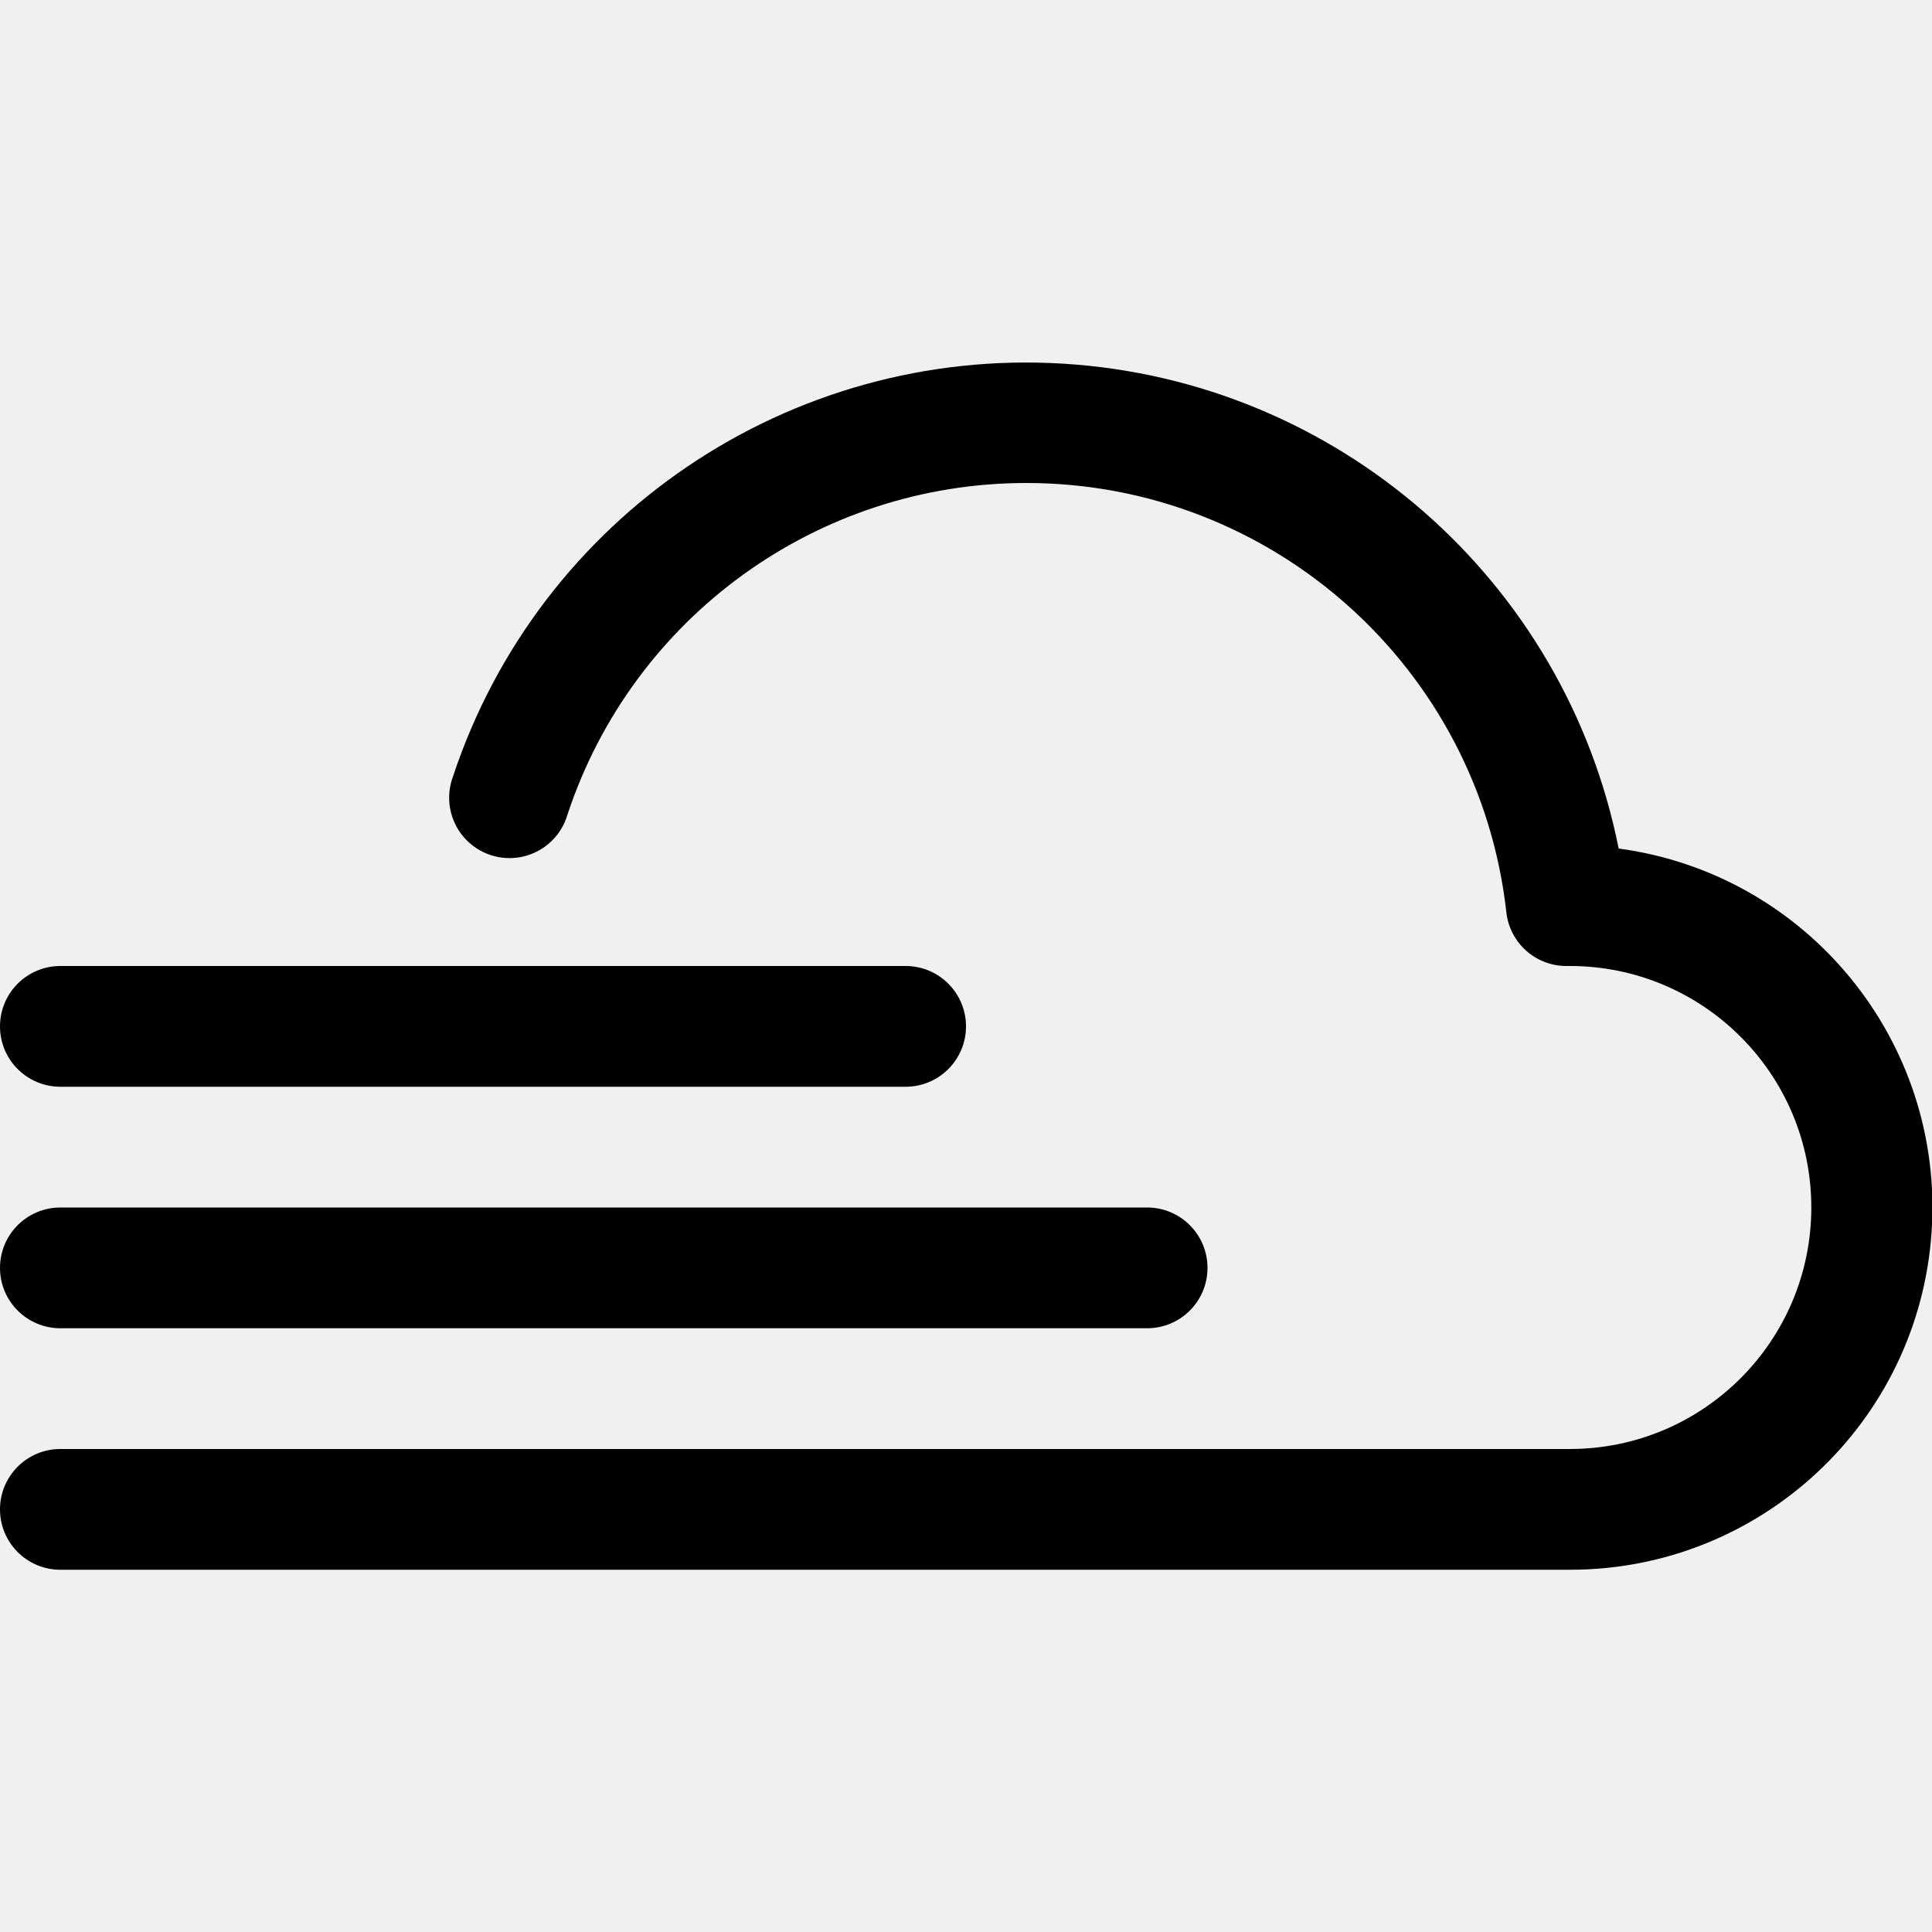
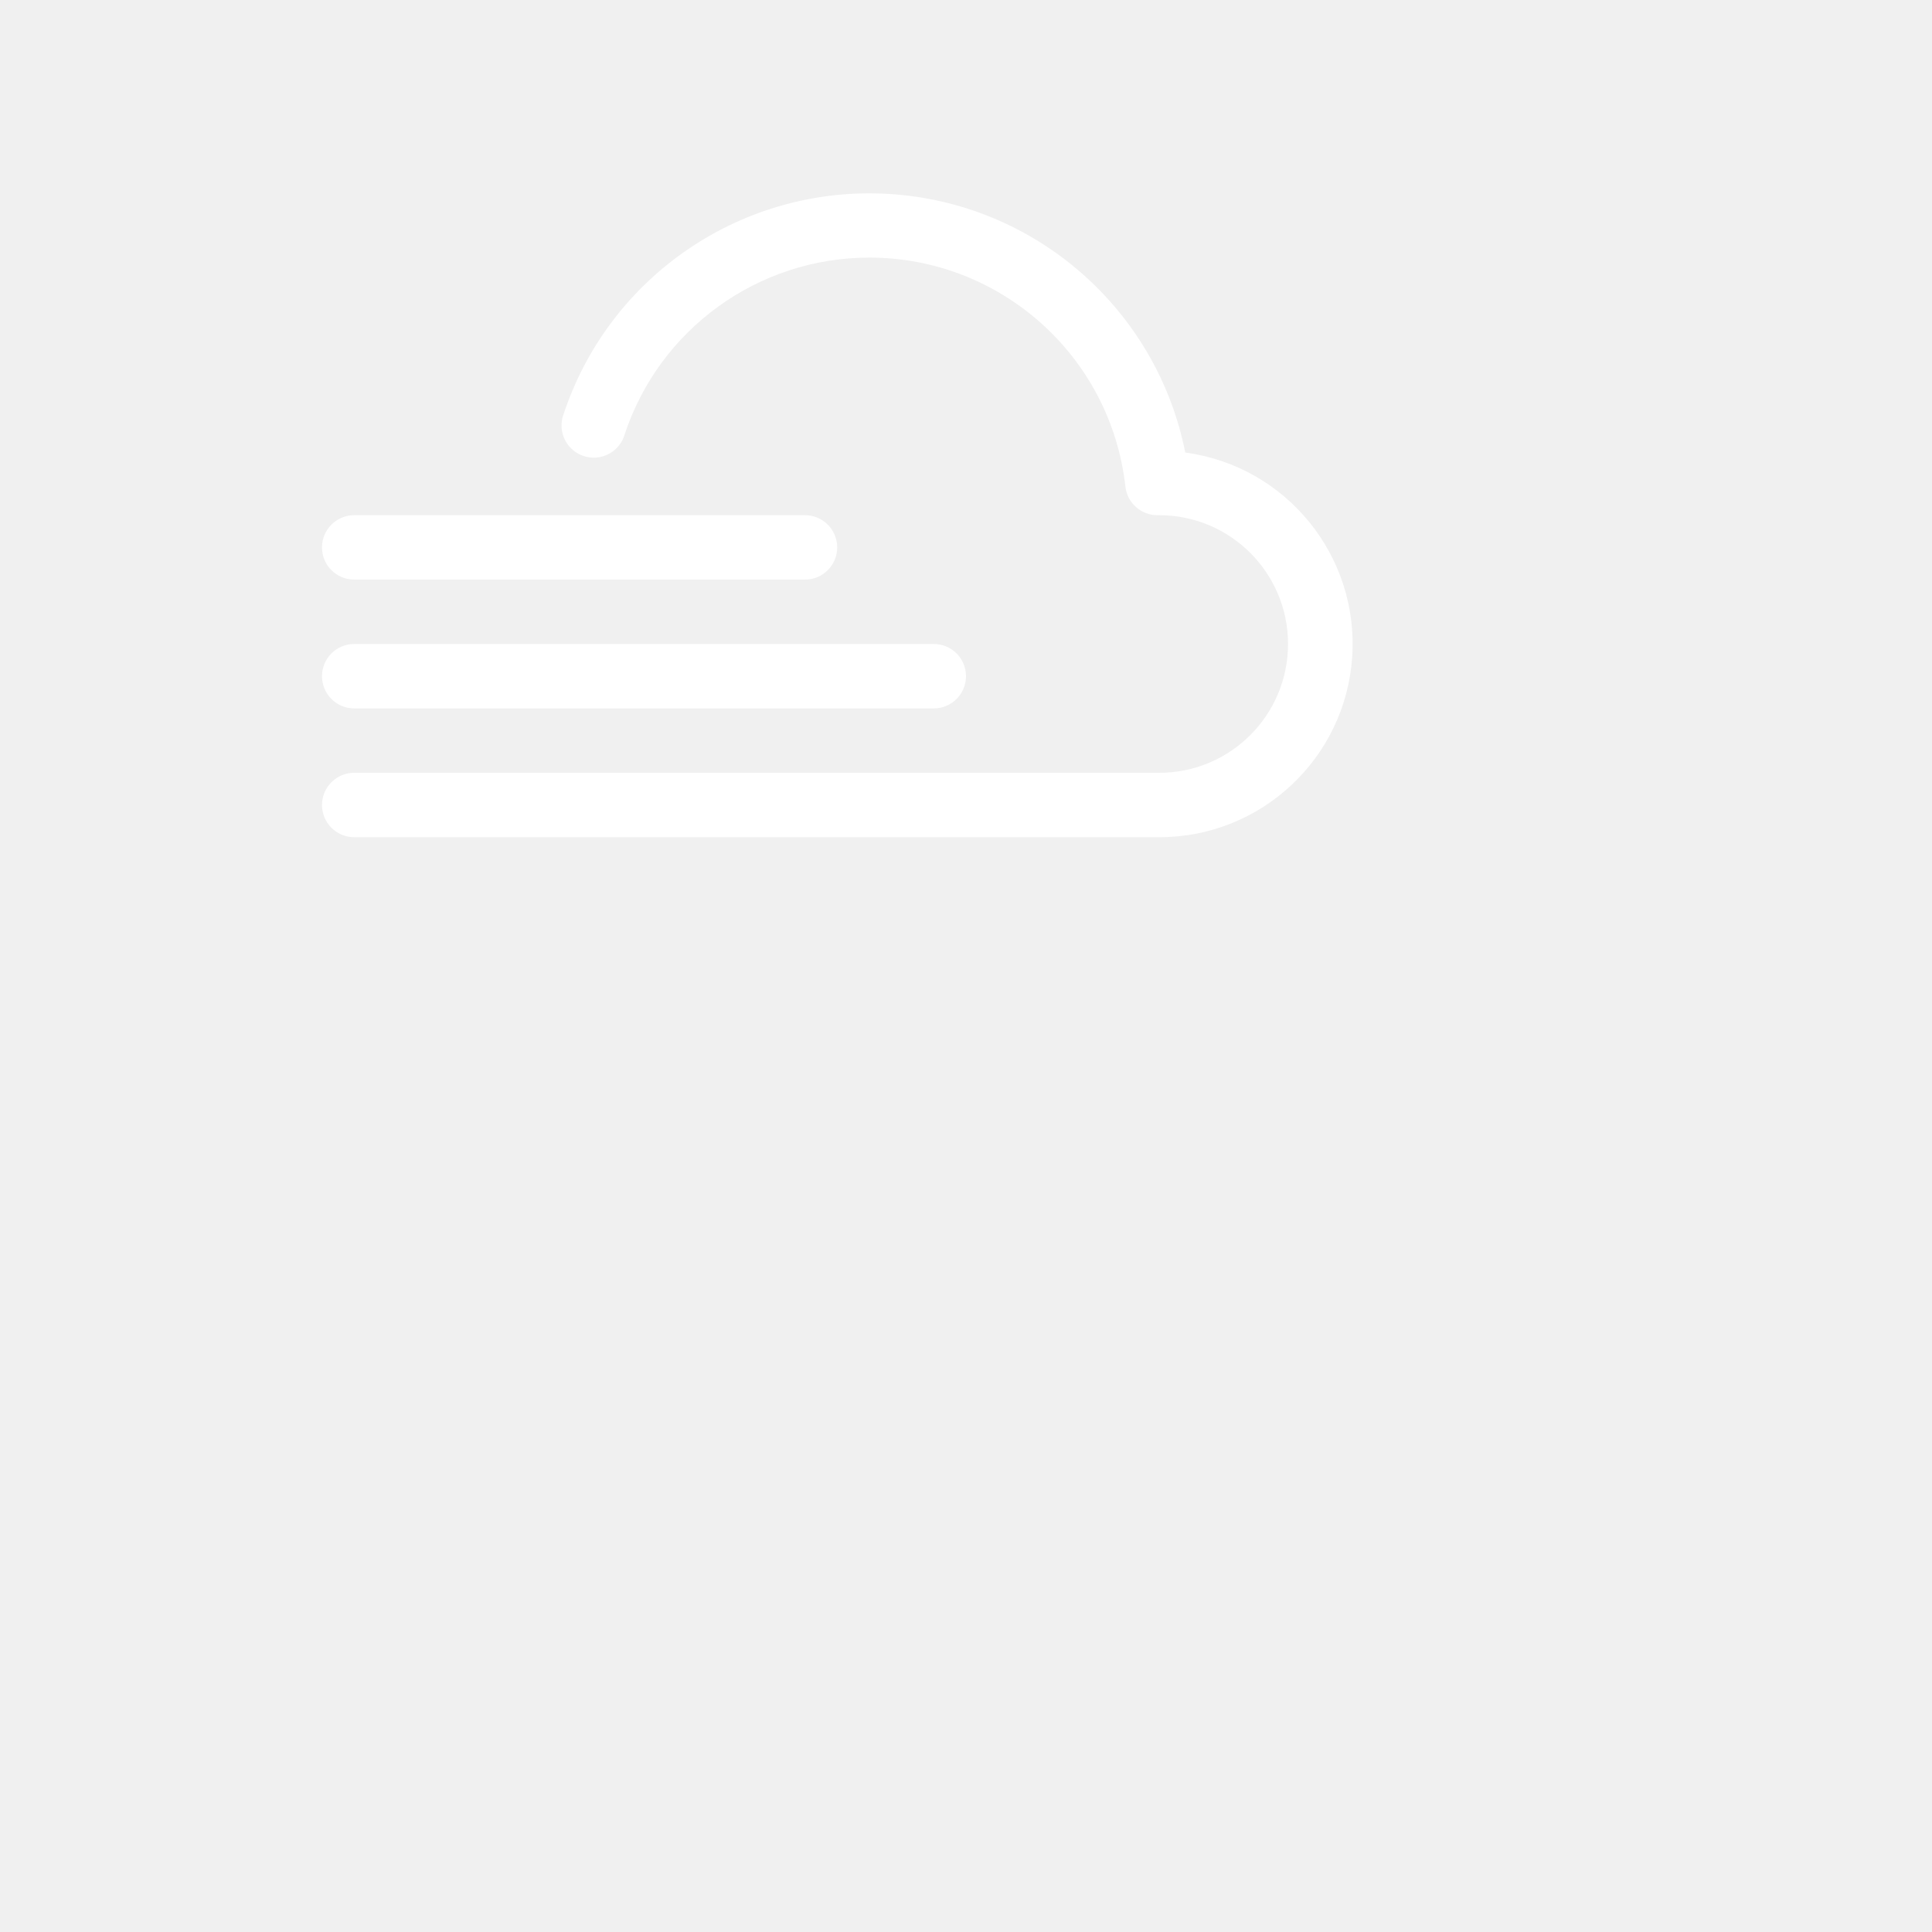
- <svg xmlns="http://www.w3.org/2000/svg" width="300" height="300" fill="currentColor" class="bi bi-cloud-fog2" viewBox="0 0 16 16">
+ <svg xmlns="http://www.w3.org/2000/svg" width="200" height="200" fill="#ffffff" class="bi bi-cloud-fog2" style="padding-top:10px; background-color: royalblue;" viewBox="0 0 20 30">
  <path d="M8.5 4a4.002 4.002 0 0 0-3.8 2.745.5.5 0 1 1-.949-.313 5.002 5.002 0 0 1 9.654.595A3 3 0 0 1 13 13H.5a.5.5 0 0 1 0-1H13a2 2 0 0 0 .001-4h-.026a.5.5 0 0 1-.5-.445A4 4 0 0 0 8.5 4zM0 8.5A.5.5 0 0 1 .5 8h7a.5.5 0 0 1 0 1h-7a.5.5 0 0 1-.5-.5zm0 2a.5.5 0 0 1 .5-.5h9a.5.5 0 0 1 0 1h-9a.5.5 0 0 1-.5-.5z" />
</svg>
